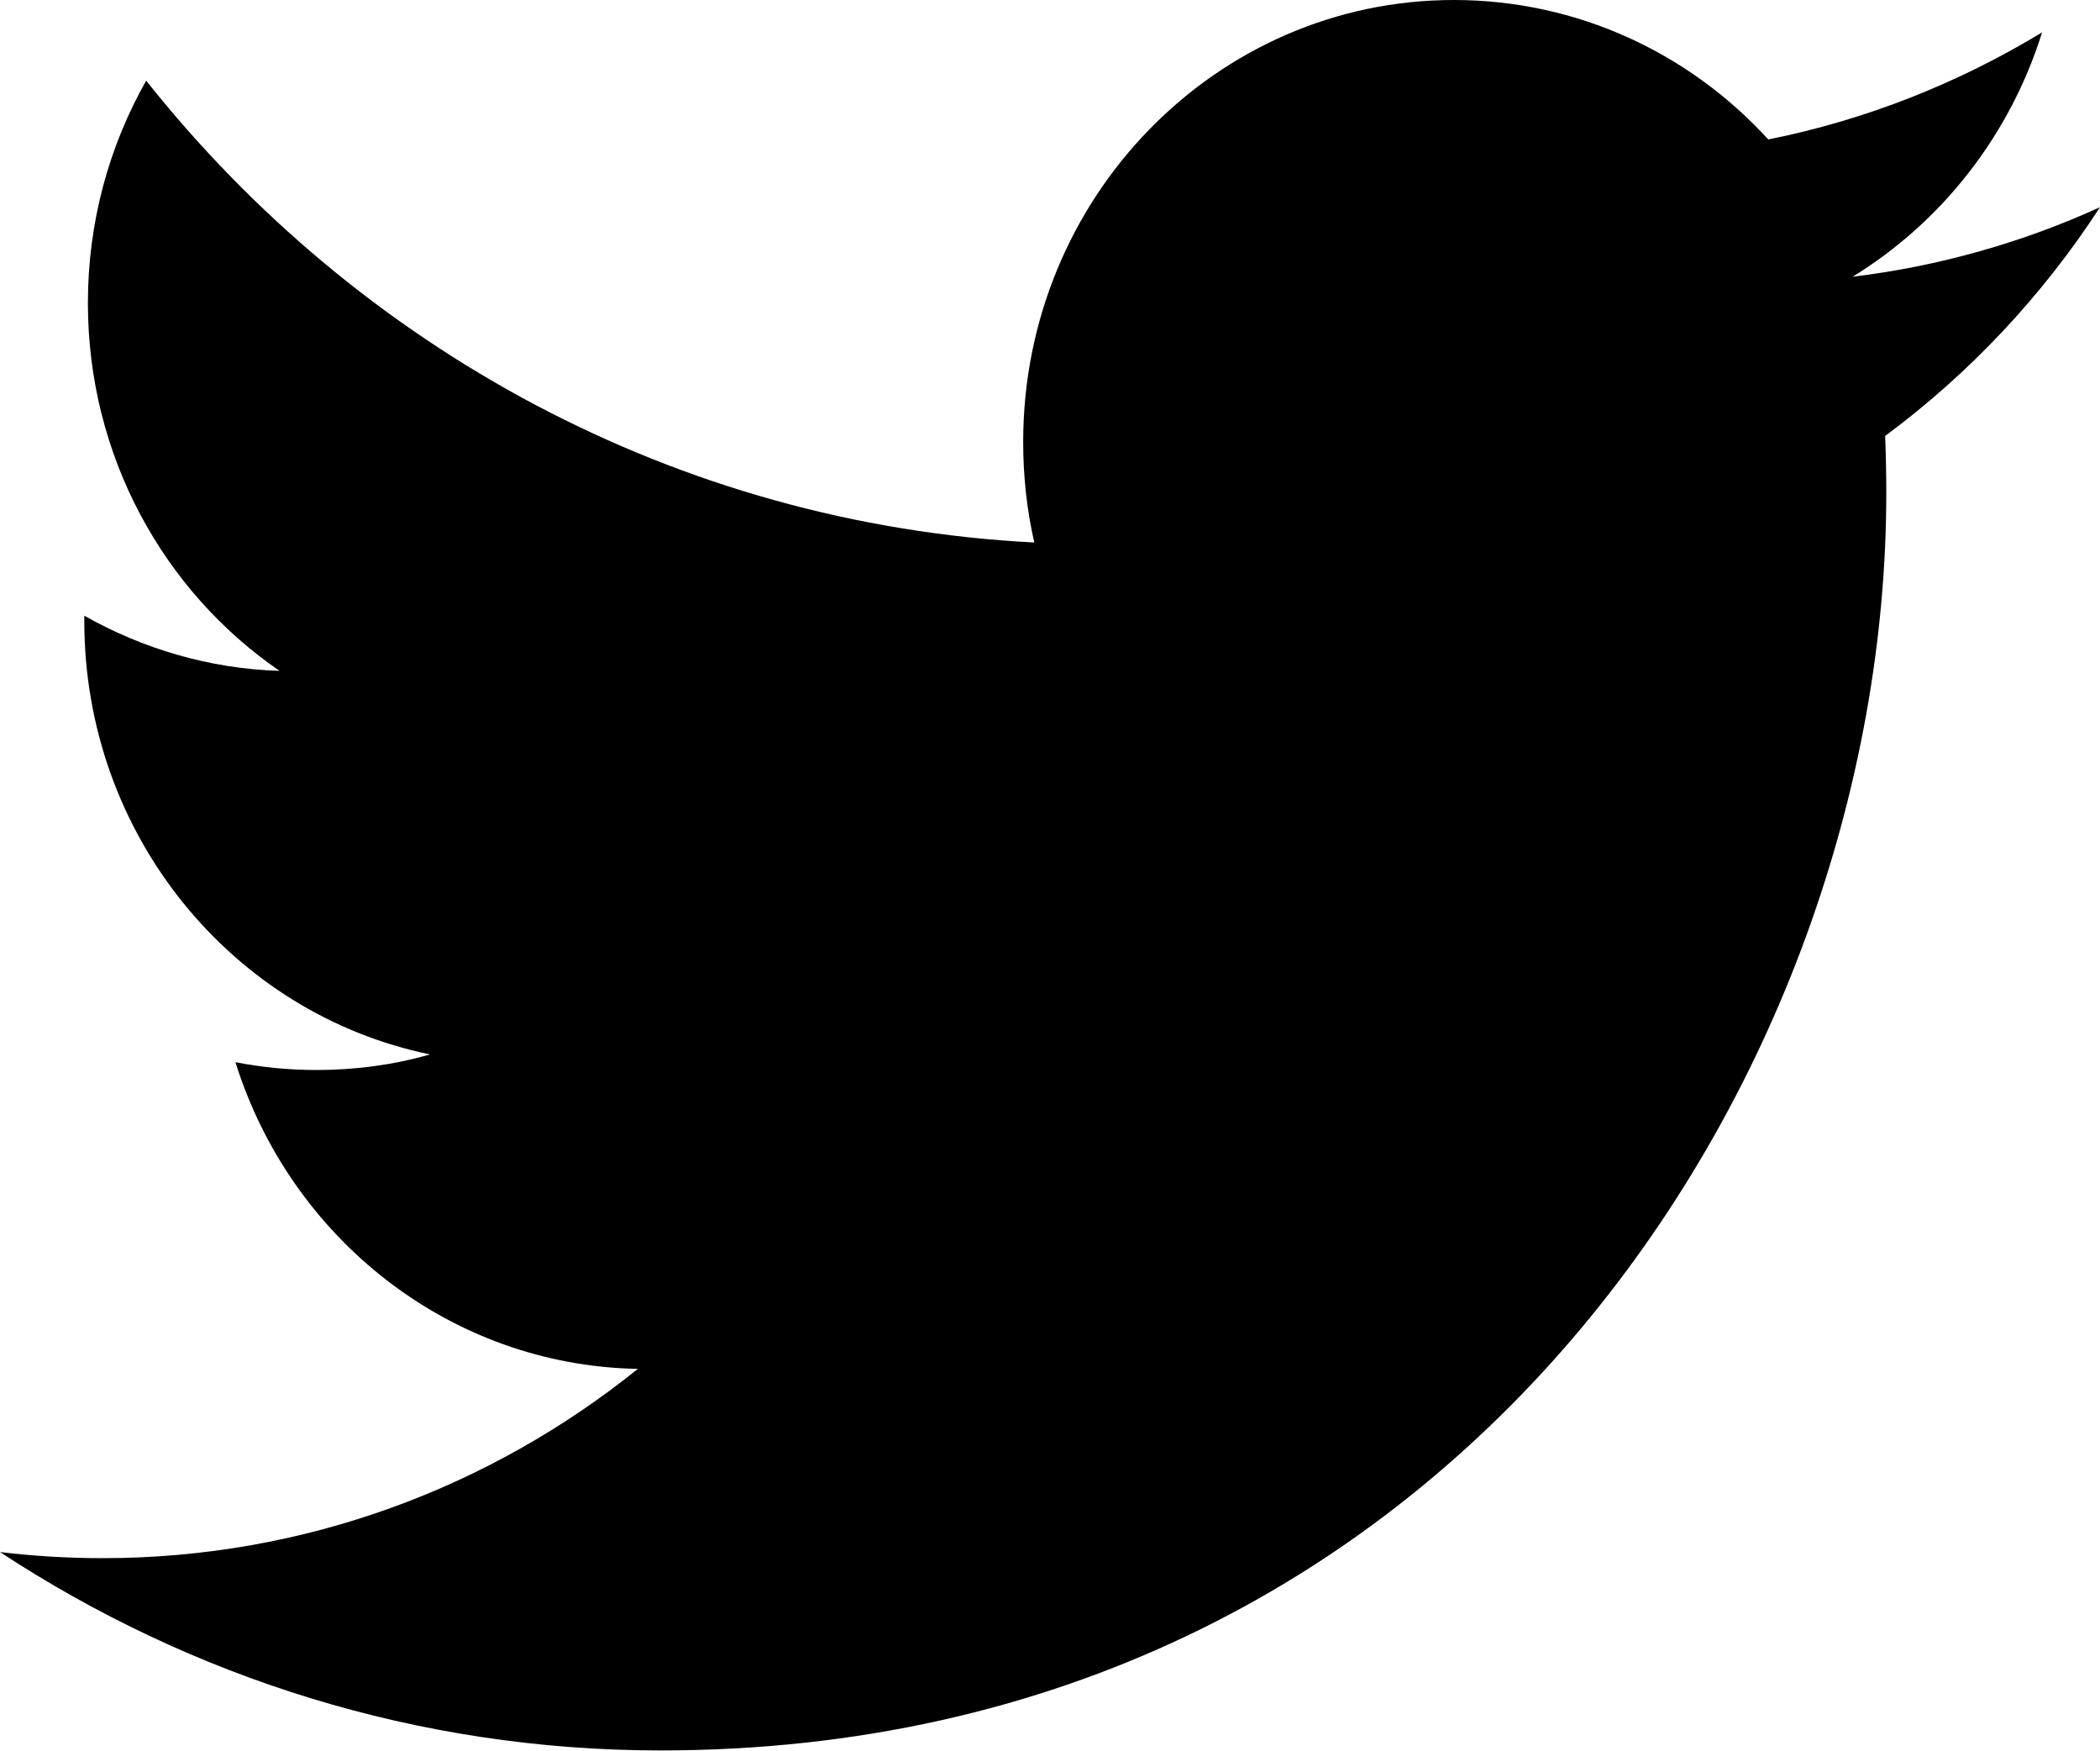
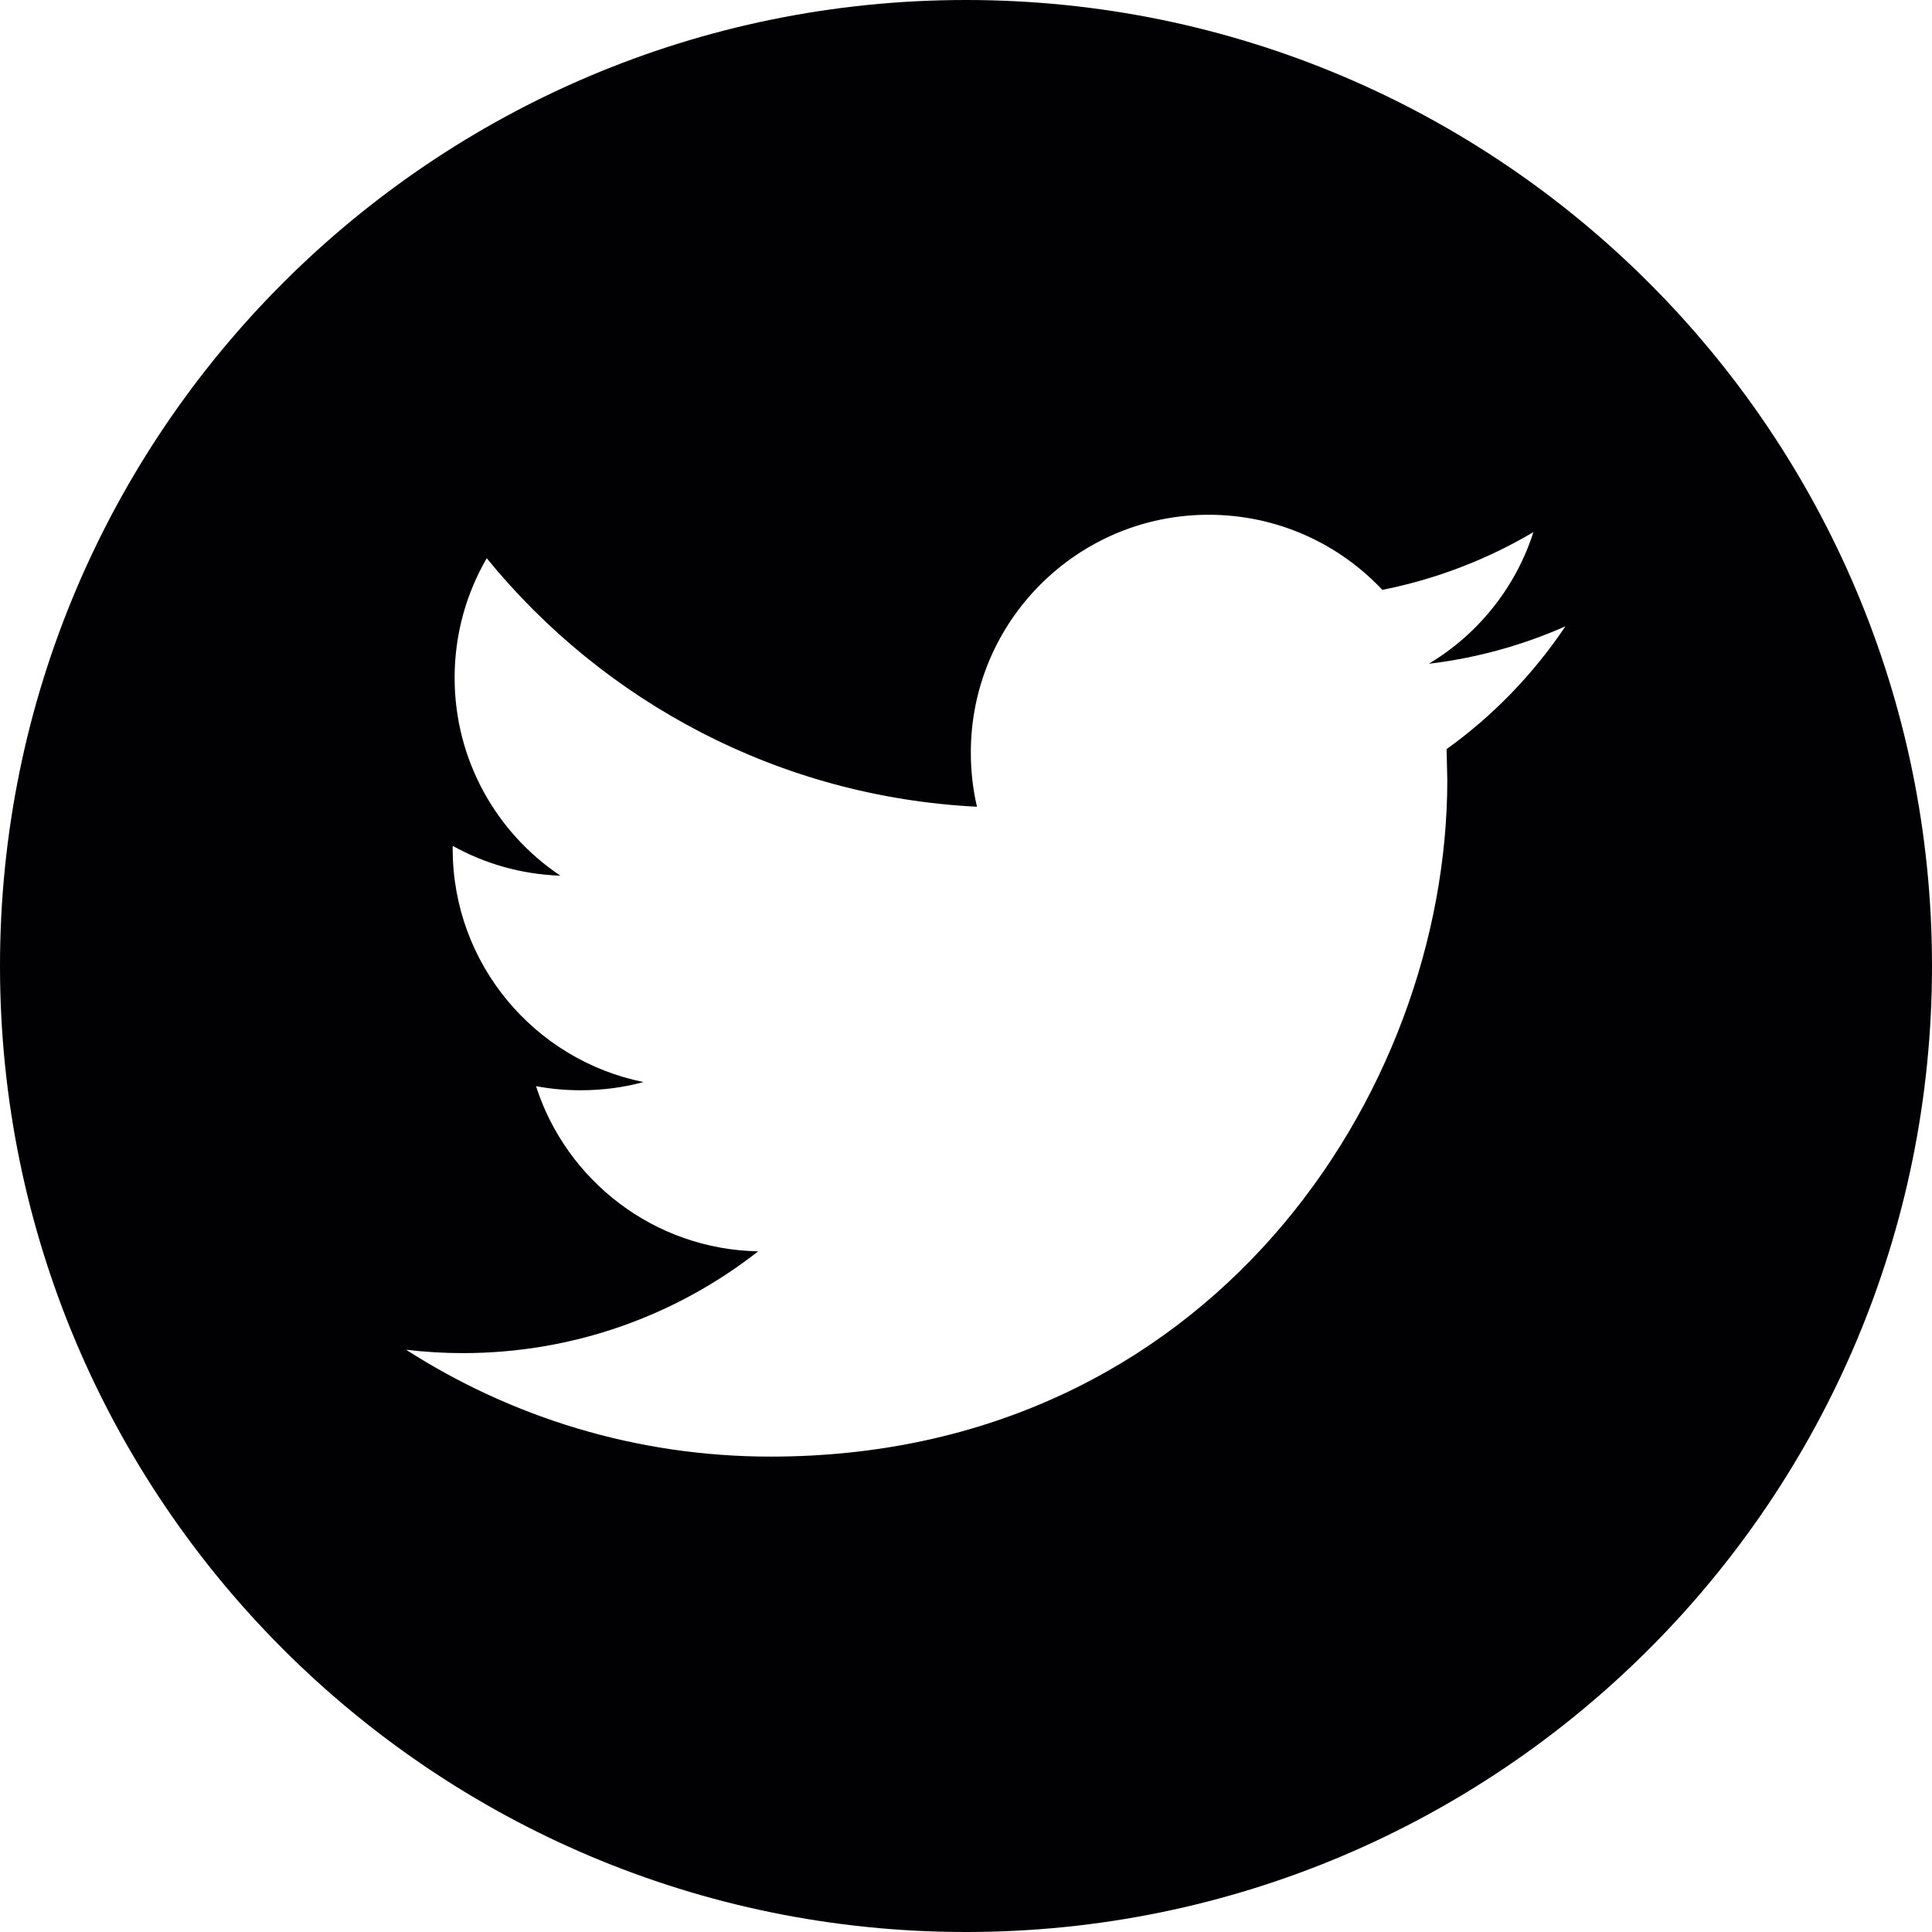
- <svg xmlns="http://www.w3.org/2000/svg" width="48px" height="40px" viewBox="0 0 48 40" version="1.1">
-   <defs />
-   <g id="Icons" stroke="none" stroke-width="1" fill="none" fill-rule="evenodd">
-     <g id="Black" transform="translate(-300, -164)" fill="#000000">
-       <path d="M348,168.735 C346.236,169.538 344.337,170.082 342.345,170.324 C344.38,169.076 345.94,167.097 346.676,164.74 C344.771,165.895 342.667,166.736 340.418,167.187 C338.627,165.225 336.066,164 333.231,164 C327.796,164 323.387,168.521 323.387,174.098 C323.387,174.889 323.472,175.658 323.641,176.397 C315.456,175.975 308.201,171.96 303.341,165.843 C302.493,167.34 302.009,169.076 302.009,170.925 C302.009,174.427 303.747,177.518 306.39,179.33 C304.778,179.281 303.257,178.821 301.927,178.07 L301.927,178.194 C301.927,183.088 305.322,187.171 309.83,188.095 C309.004,188.332 308.134,188.451 307.235,188.451 C306.601,188.451 305.981,188.39 305.381,188.272 C306.635,192.282 310.269,195.203 314.58,195.281 C311.21,197.991 306.962,199.606 302.35,199.606 C301.555,199.606 300.769,199.559 300,199.467 C304.359,202.327 309.537,204 315.096,204 C333.211,204 343.115,188.615 343.115,175.27 C343.115,174.831 343.106,174.392 343.089,173.962 C345.014,172.537 346.684,170.761 348,168.735" id="Twitter" />
+ <svg xmlns="http://www.w3.org/2000/svg" version="1.1" id="Capa_1" x="0px" y="0px" viewBox="0 0 486.392 486.392" style="enable-background:new 0 0 486.392 486.392;" xml:space="preserve">
+   <g>
+     <g>
+       <path style="fill:#010002;" d="M243.196,0C108.891,0,0,108.891,0,243.196s108.891,243.196,243.196,243.196    s243.196-108.891,243.196-243.196C486.392,108.861,377.501,0,243.196,0z M364.186,188.598l0.182,7.752    c0,79.16-60.221,170.359-170.359,170.359c-33.804,0-65.268-9.91-91.776-26.904c4.682,0.547,9.454,0.851,14.288,0.851    c28.059,0,53.868-9.576,74.357-25.627c-26.204-0.486-48.305-17.814-55.935-41.586c3.678,0.699,7.387,1.034,11.278,1.034    c5.472,0,10.761-0.699,15.777-2.067c-27.39-5.533-48.031-29.7-48.031-58.701v-0.76c8.086,4.499,17.297,7.174,27.116,7.509    c-16.051-10.731-26.63-29.062-26.63-49.825c0-10.974,2.949-21.249,8.086-30.095c29.518,36.236,73.658,60.069,123.422,62.562    c-1.034-4.378-1.55-8.968-1.55-13.649c0-33.044,26.812-59.857,59.887-59.857c17.206,0,32.771,7.265,43.714,18.908    c13.619-2.706,26.448-7.691,38.03-14.531c-4.469,13.984-13.953,25.718-26.326,33.135c12.069-1.429,23.651-4.682,34.382-9.424    C386.073,169.659,375.889,180.208,364.186,188.598z" />
    </g>
+     <g>
+ 	</g>
+     <g>
+ 	</g>
+     <g>
+ 	</g>
+     <g>
+ 	</g>
+     <g>
+ 	</g>
+     <g>
+ 	</g>
+     <g>
+ 	</g>
+     <g>
+ 	</g>
+     <g>
+ 	</g>
+     <g>
+ 	</g>
+     <g>
+ 	</g>
+     <g>
+ 	</g>
+     <g>
+ 	</g>
+     <g>
+ 	</g>
+     <g>
+ 	</g>
  </g>
+   <g>
+ </g>
+   <g>
+ </g>
+   <g>
+ </g>
+   <g>
+ </g>
+   <g>
+ </g>
+   <g>
+ </g>
+   <g>
+ </g>
+   <g>
+ </g>
+   <g>
+ </g>
+   <g>
+ </g>
+   <g>
+ </g>
+   <g>
+ </g>
+   <g>
+ </g>
+   <g>
+ </g>
+   <g>
+ </g>
</svg>
